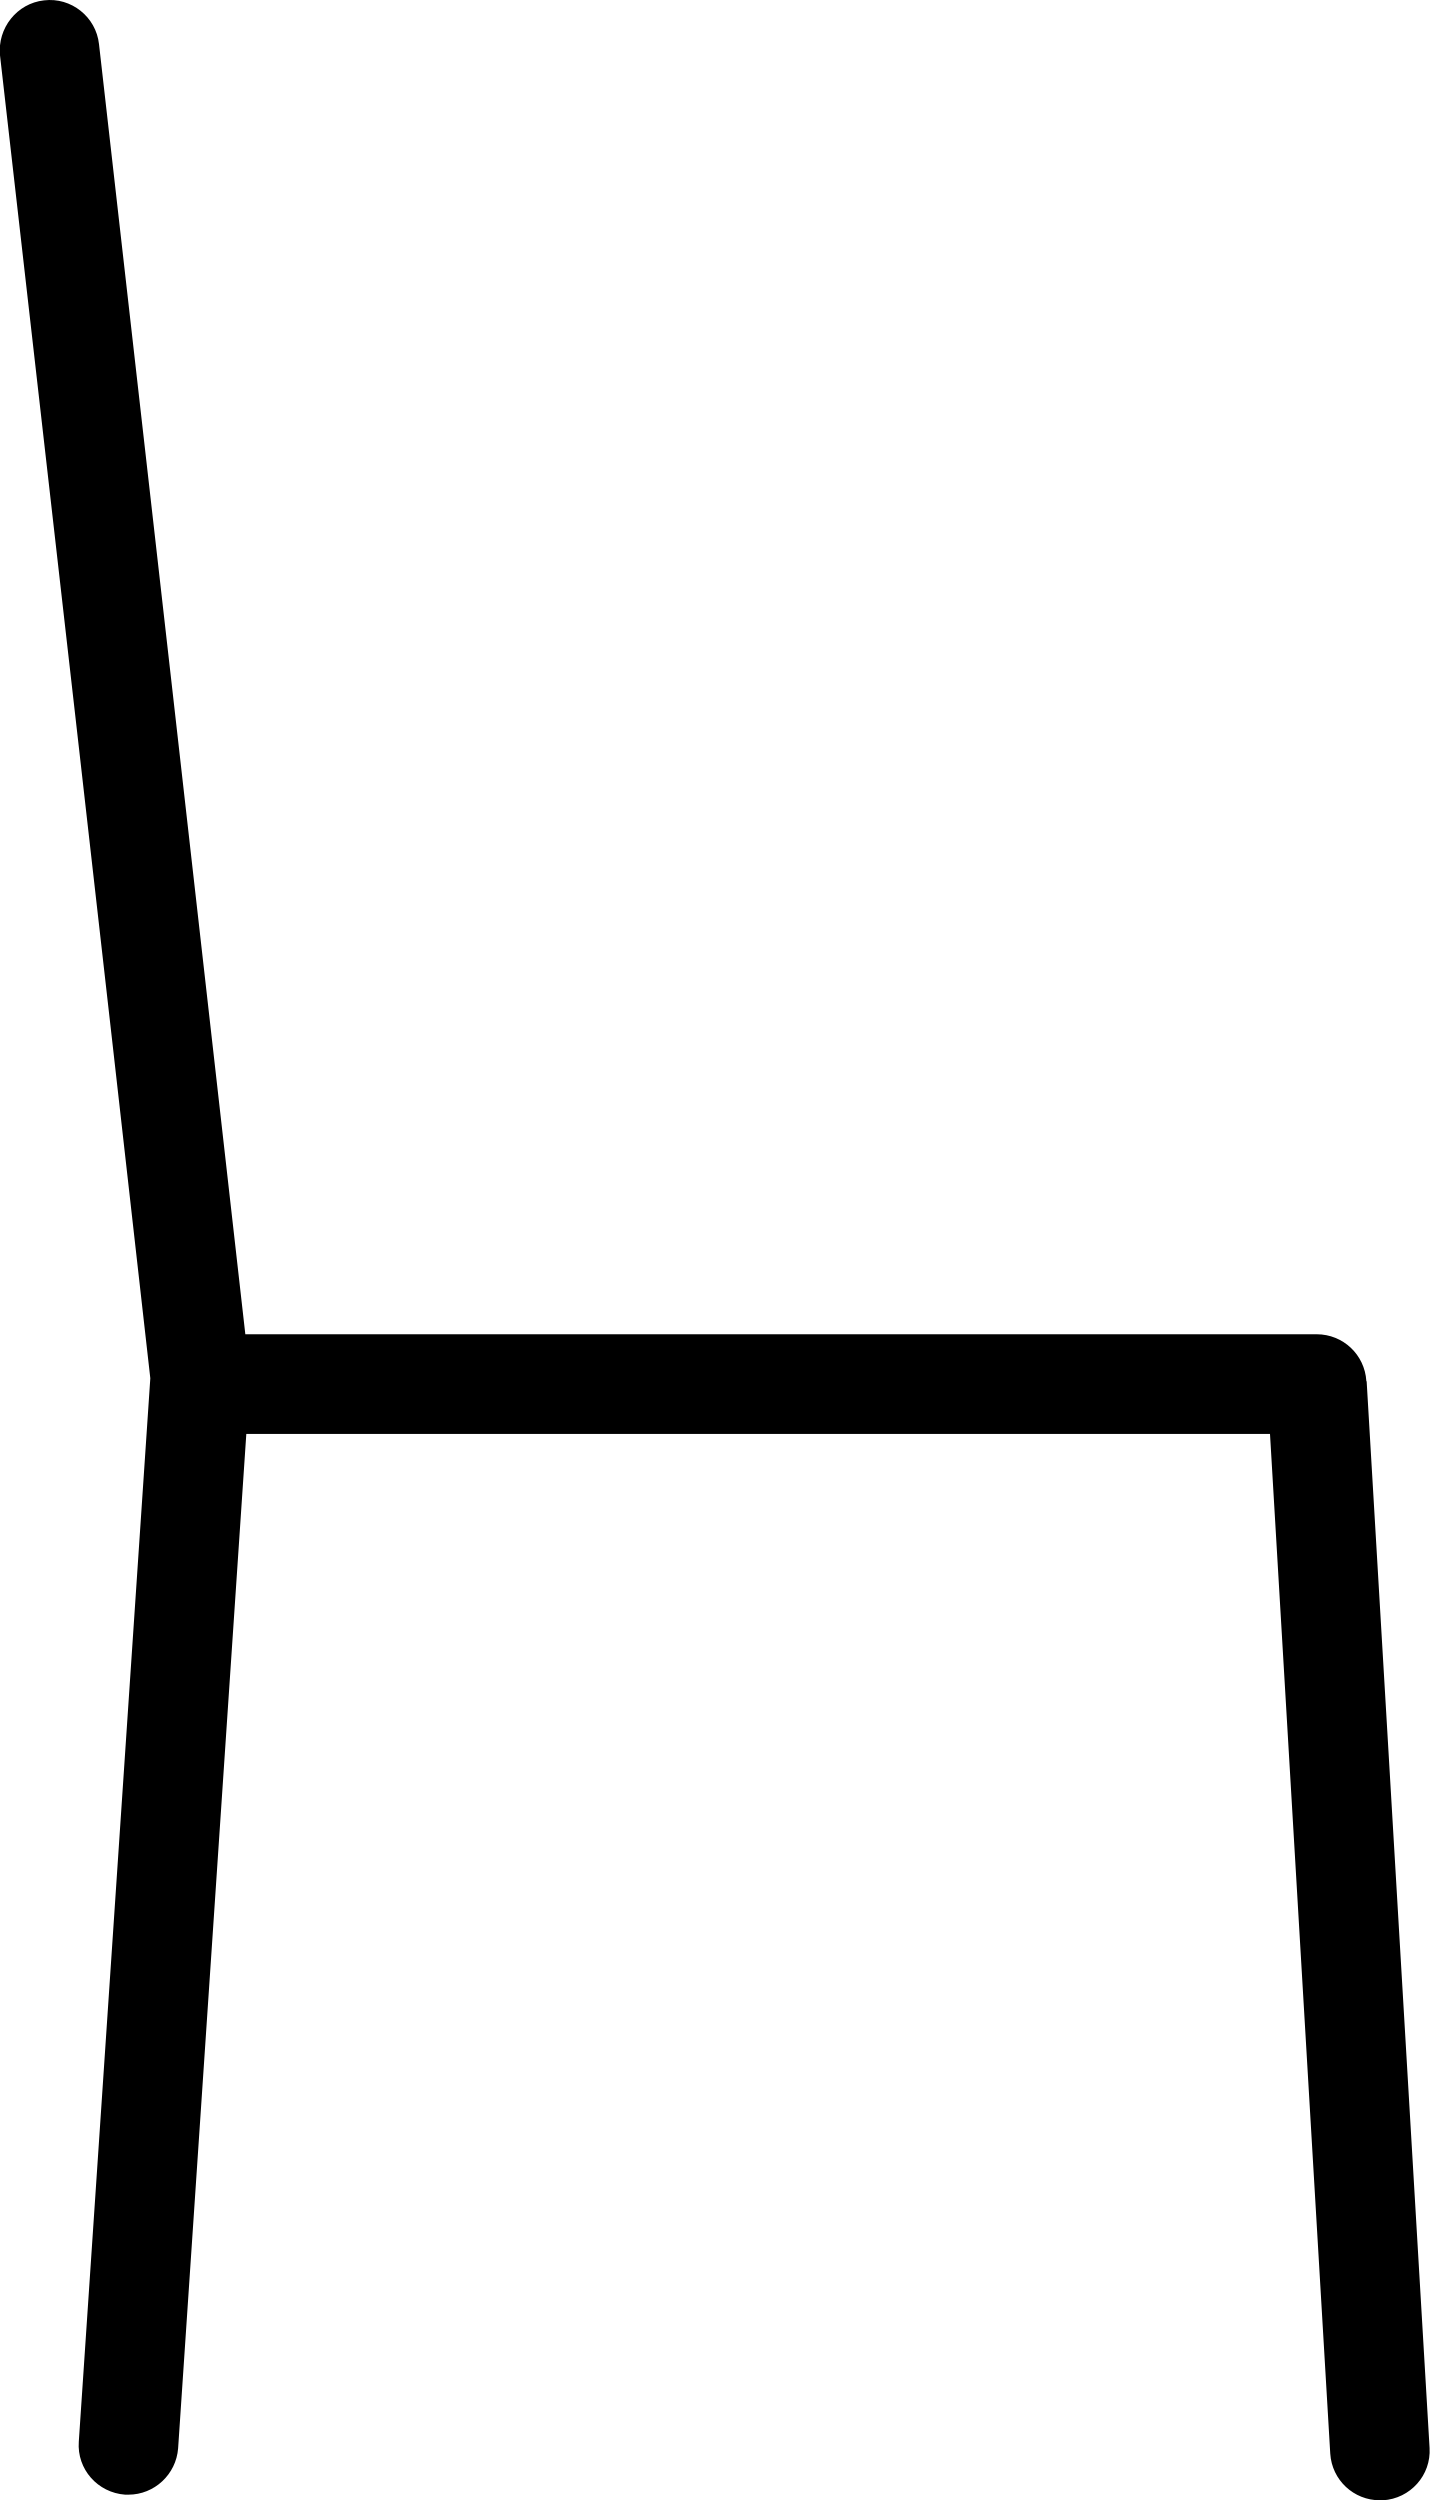
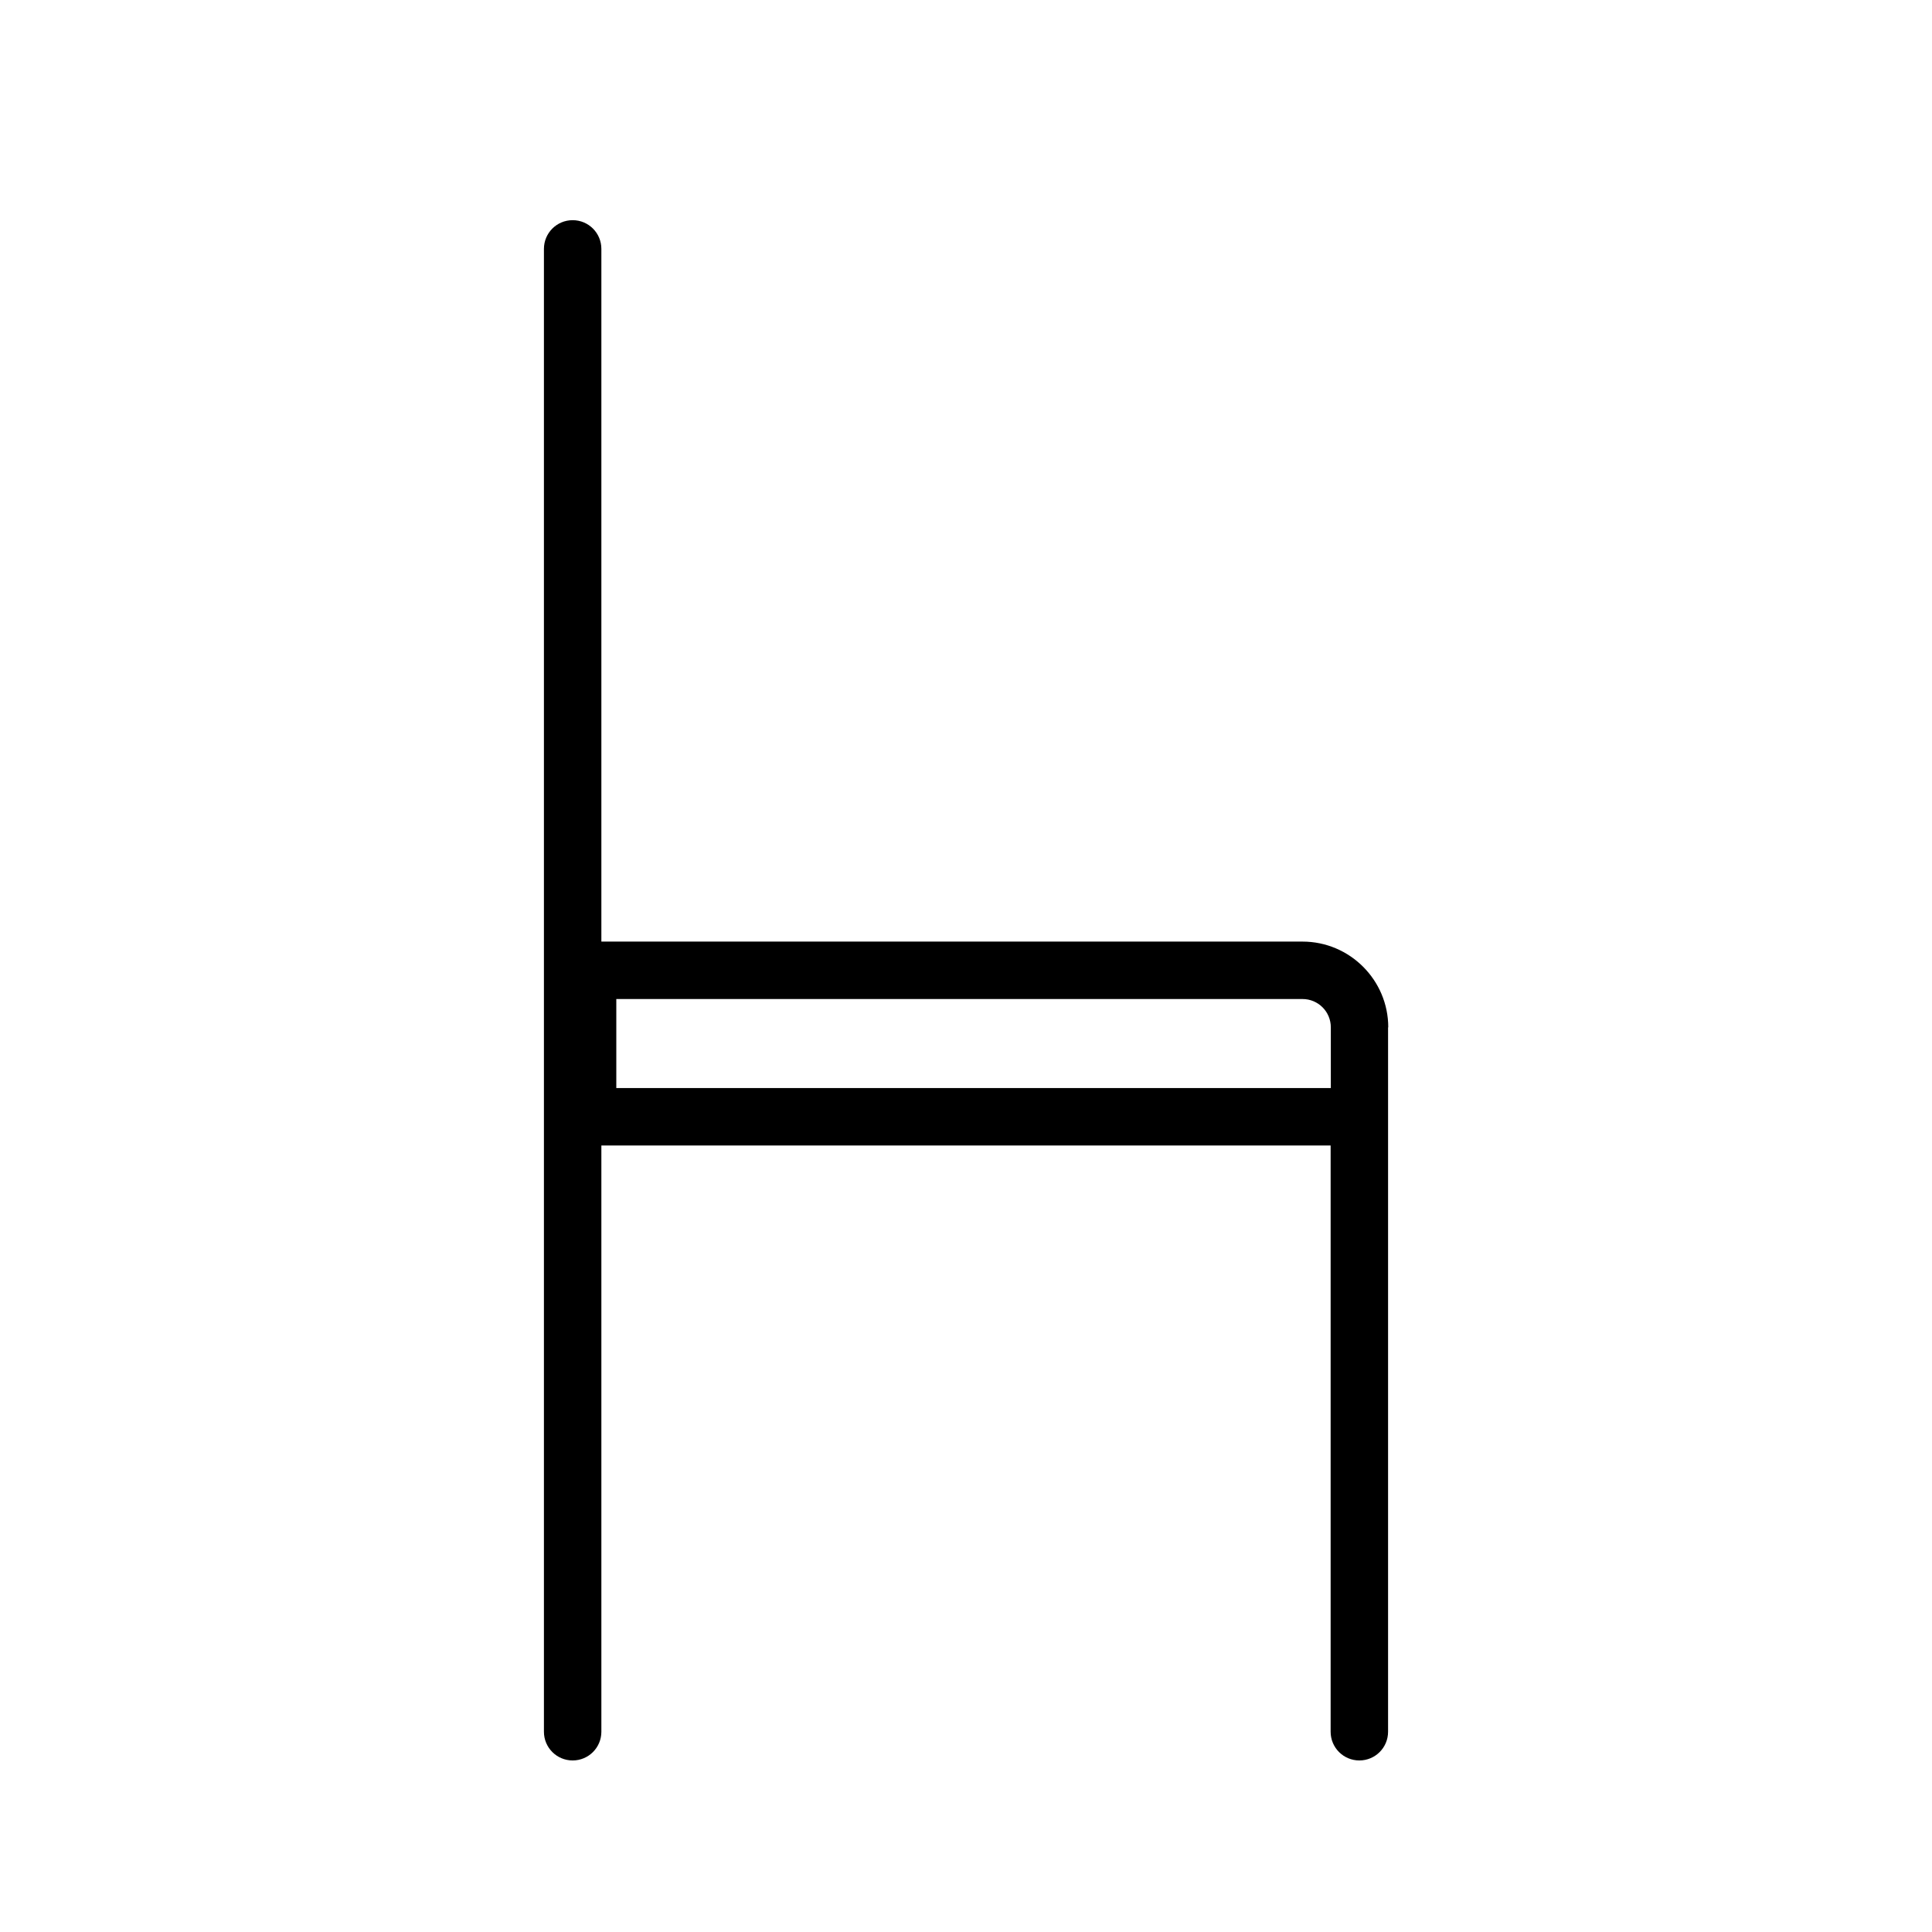
- <svg xmlns="http://www.w3.org/2000/svg" id="Ebene_1" fill="currentColor" data-name="Ebene 1" width="15.23mm" height="26.64mm" viewBox="0 0 43.17 75.51">
-   <path d="M41.27,41.71c-.05-.79-.7-1.41-1.5-1.41H7.41C5.94,27.31,4.47,14.32,2.99,1.33,2.9,.51,2.15-.09,1.33,.01,.51,.1-.08,.85,0,1.67,1.52,14.99,3.04,28.31,4.54,41.63l-2.16,32.12c-.06,.83,.57,1.54,1.4,1.6,.03,0,.07,0,.1,0,.78,0,1.44-.61,1.5-1.4l2.06-30.64h30.92l1.82,30.8c.05,.8,.71,1.41,1.5,1.41,.03,0,.06,0,.09,0,.83-.05,1.46-.76,1.41-1.58l-1.9-32.21Z" />
+ <svg xmlns="http://www.w3.org/2000/svg" id="Ebene_1" fill="currentColor" data-name="Ebene 1" width="3.56cm" height="3.56cm" viewBox="0 0 100.91 100.91">
+   <path d="M72.51,53.66c0-2.47-2.01-4.48-4.48-4.48H31.41V13c0-.83-.67-1.5-1.5-1.5s-1.5,.67-1.5,1.5V90.45c0,.83,.67,1.5,1.5,1.5s1.5-.67,1.5-1.5v-30.62h38.09v30.62c0,.83,.67,1.5,1.5,1.5s1.5-.67,1.5-1.5V58.43s0-.06,0-.1v-4.67Zm-40.32,3.17v-4.65h35.84c.82,0,1.48,.66,1.48,1.48v3.17H32.19Z" />
</svg>
